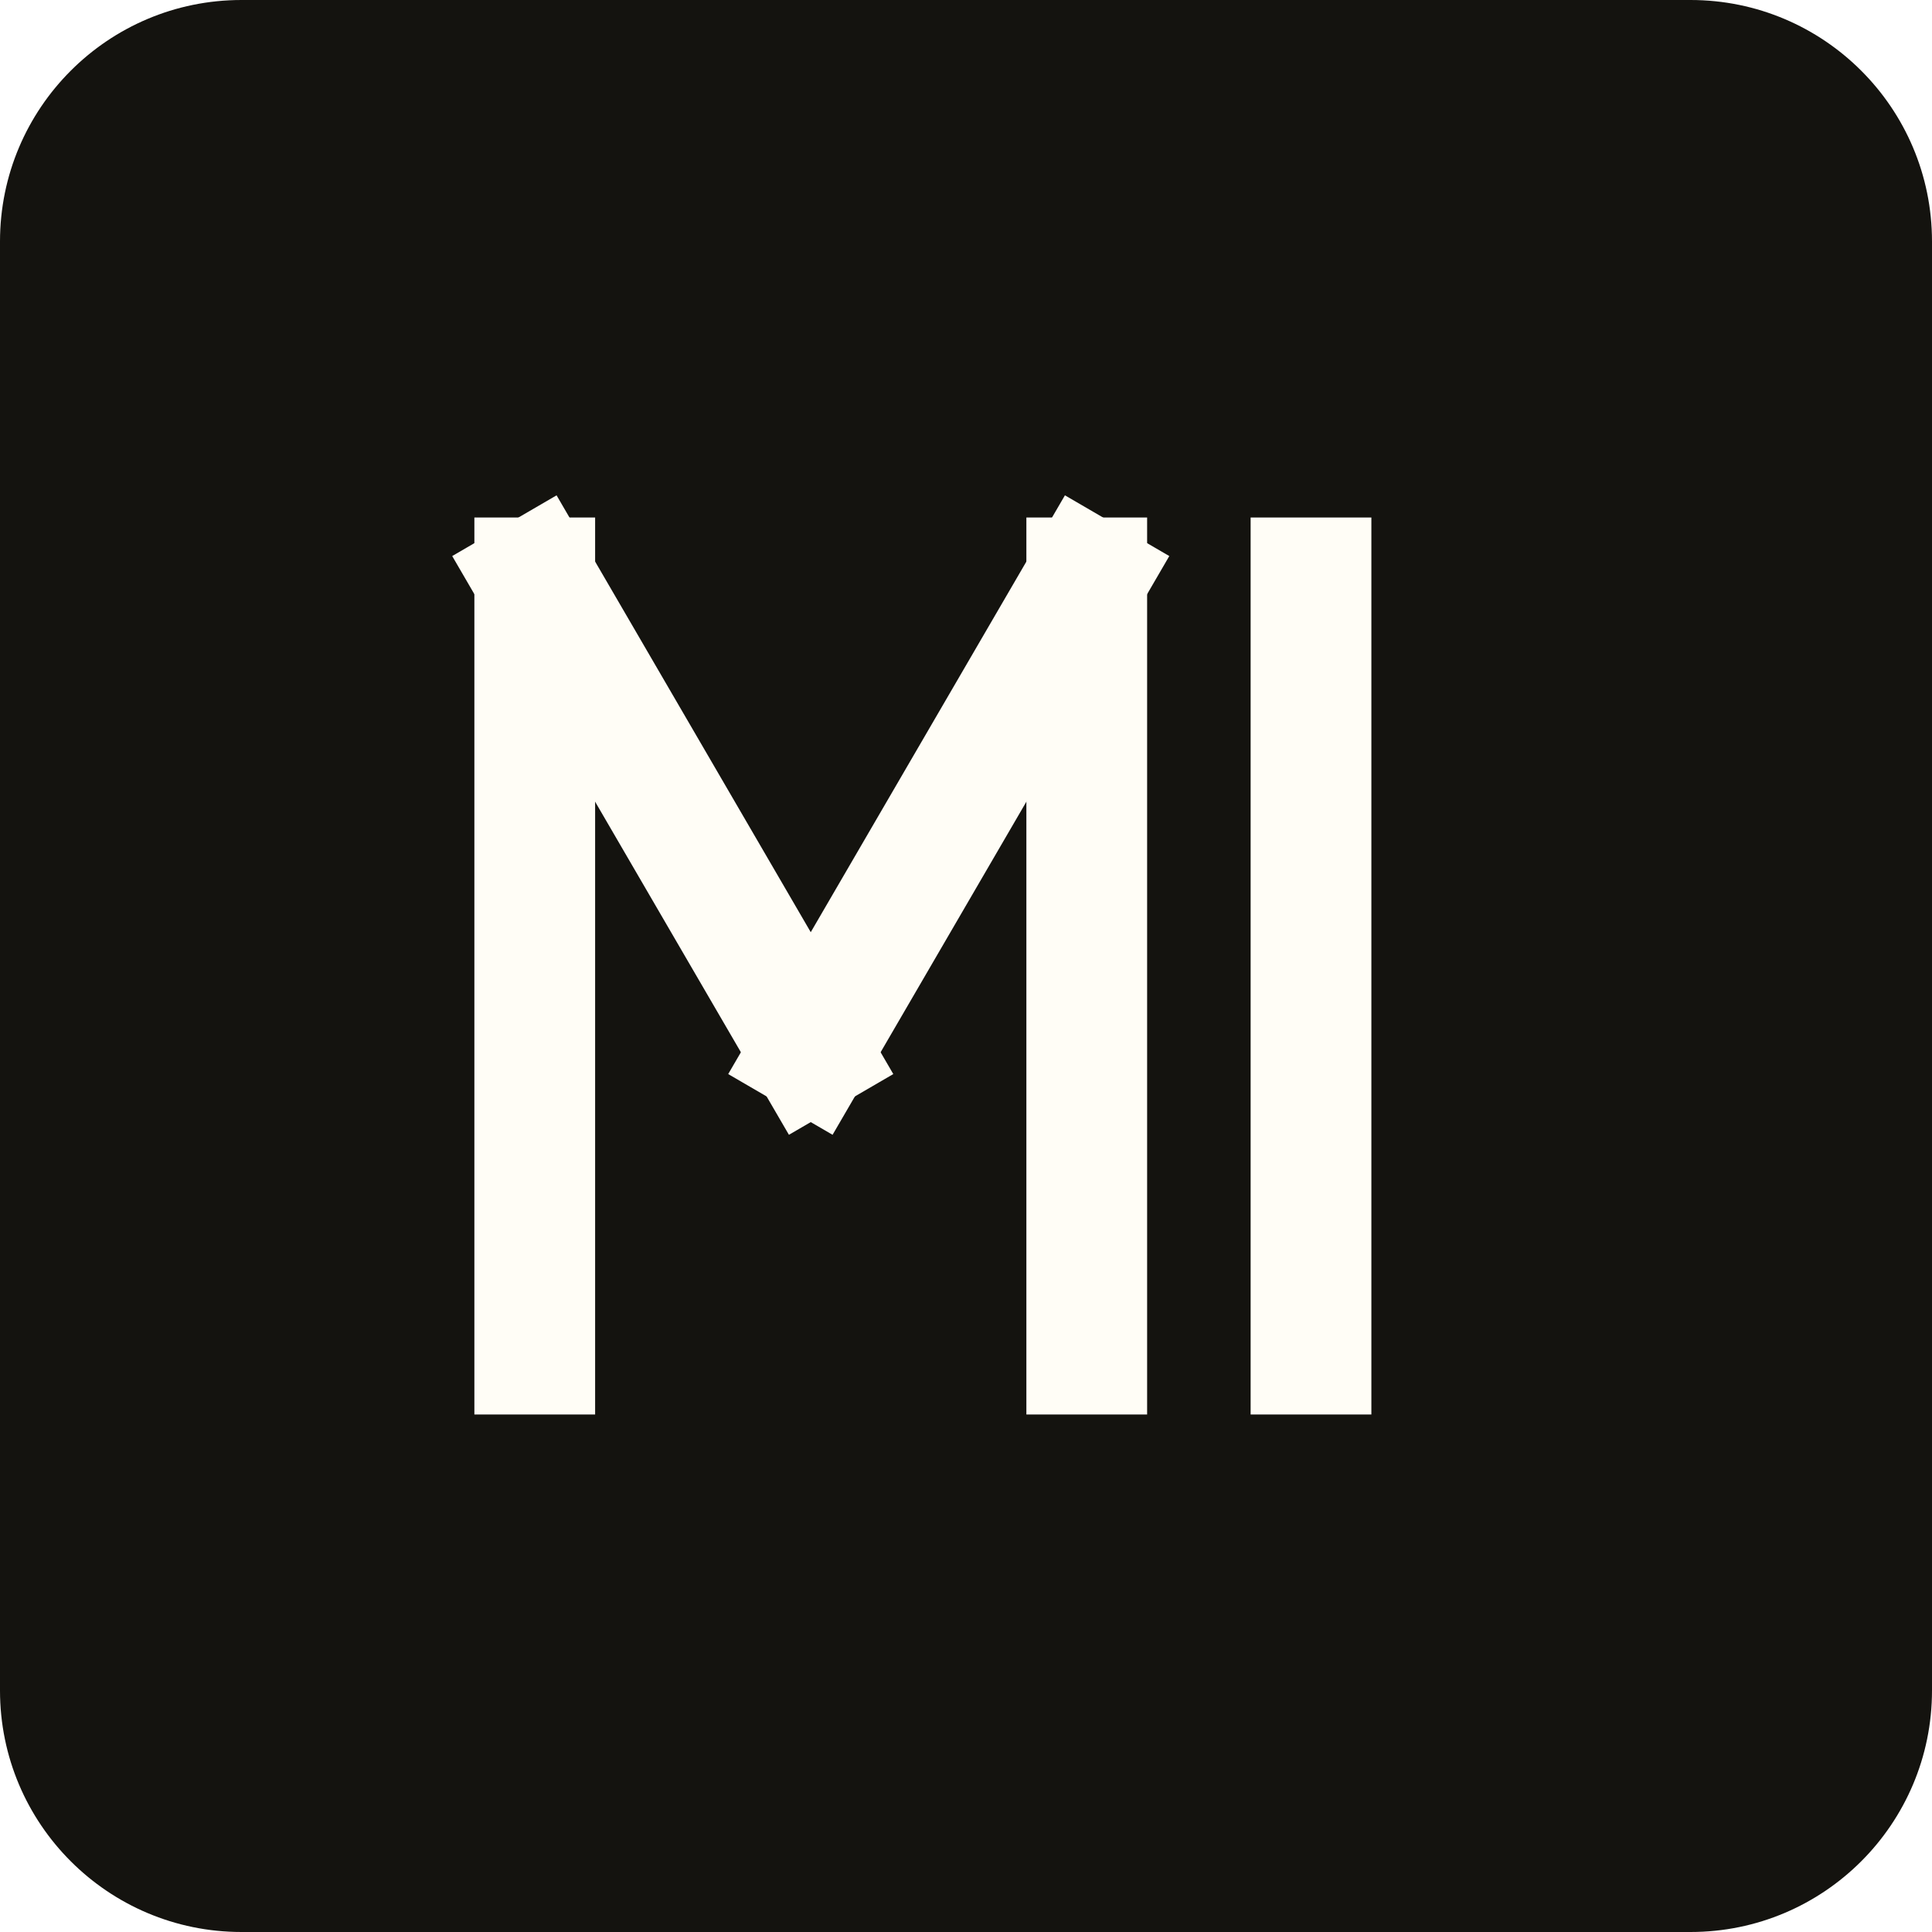
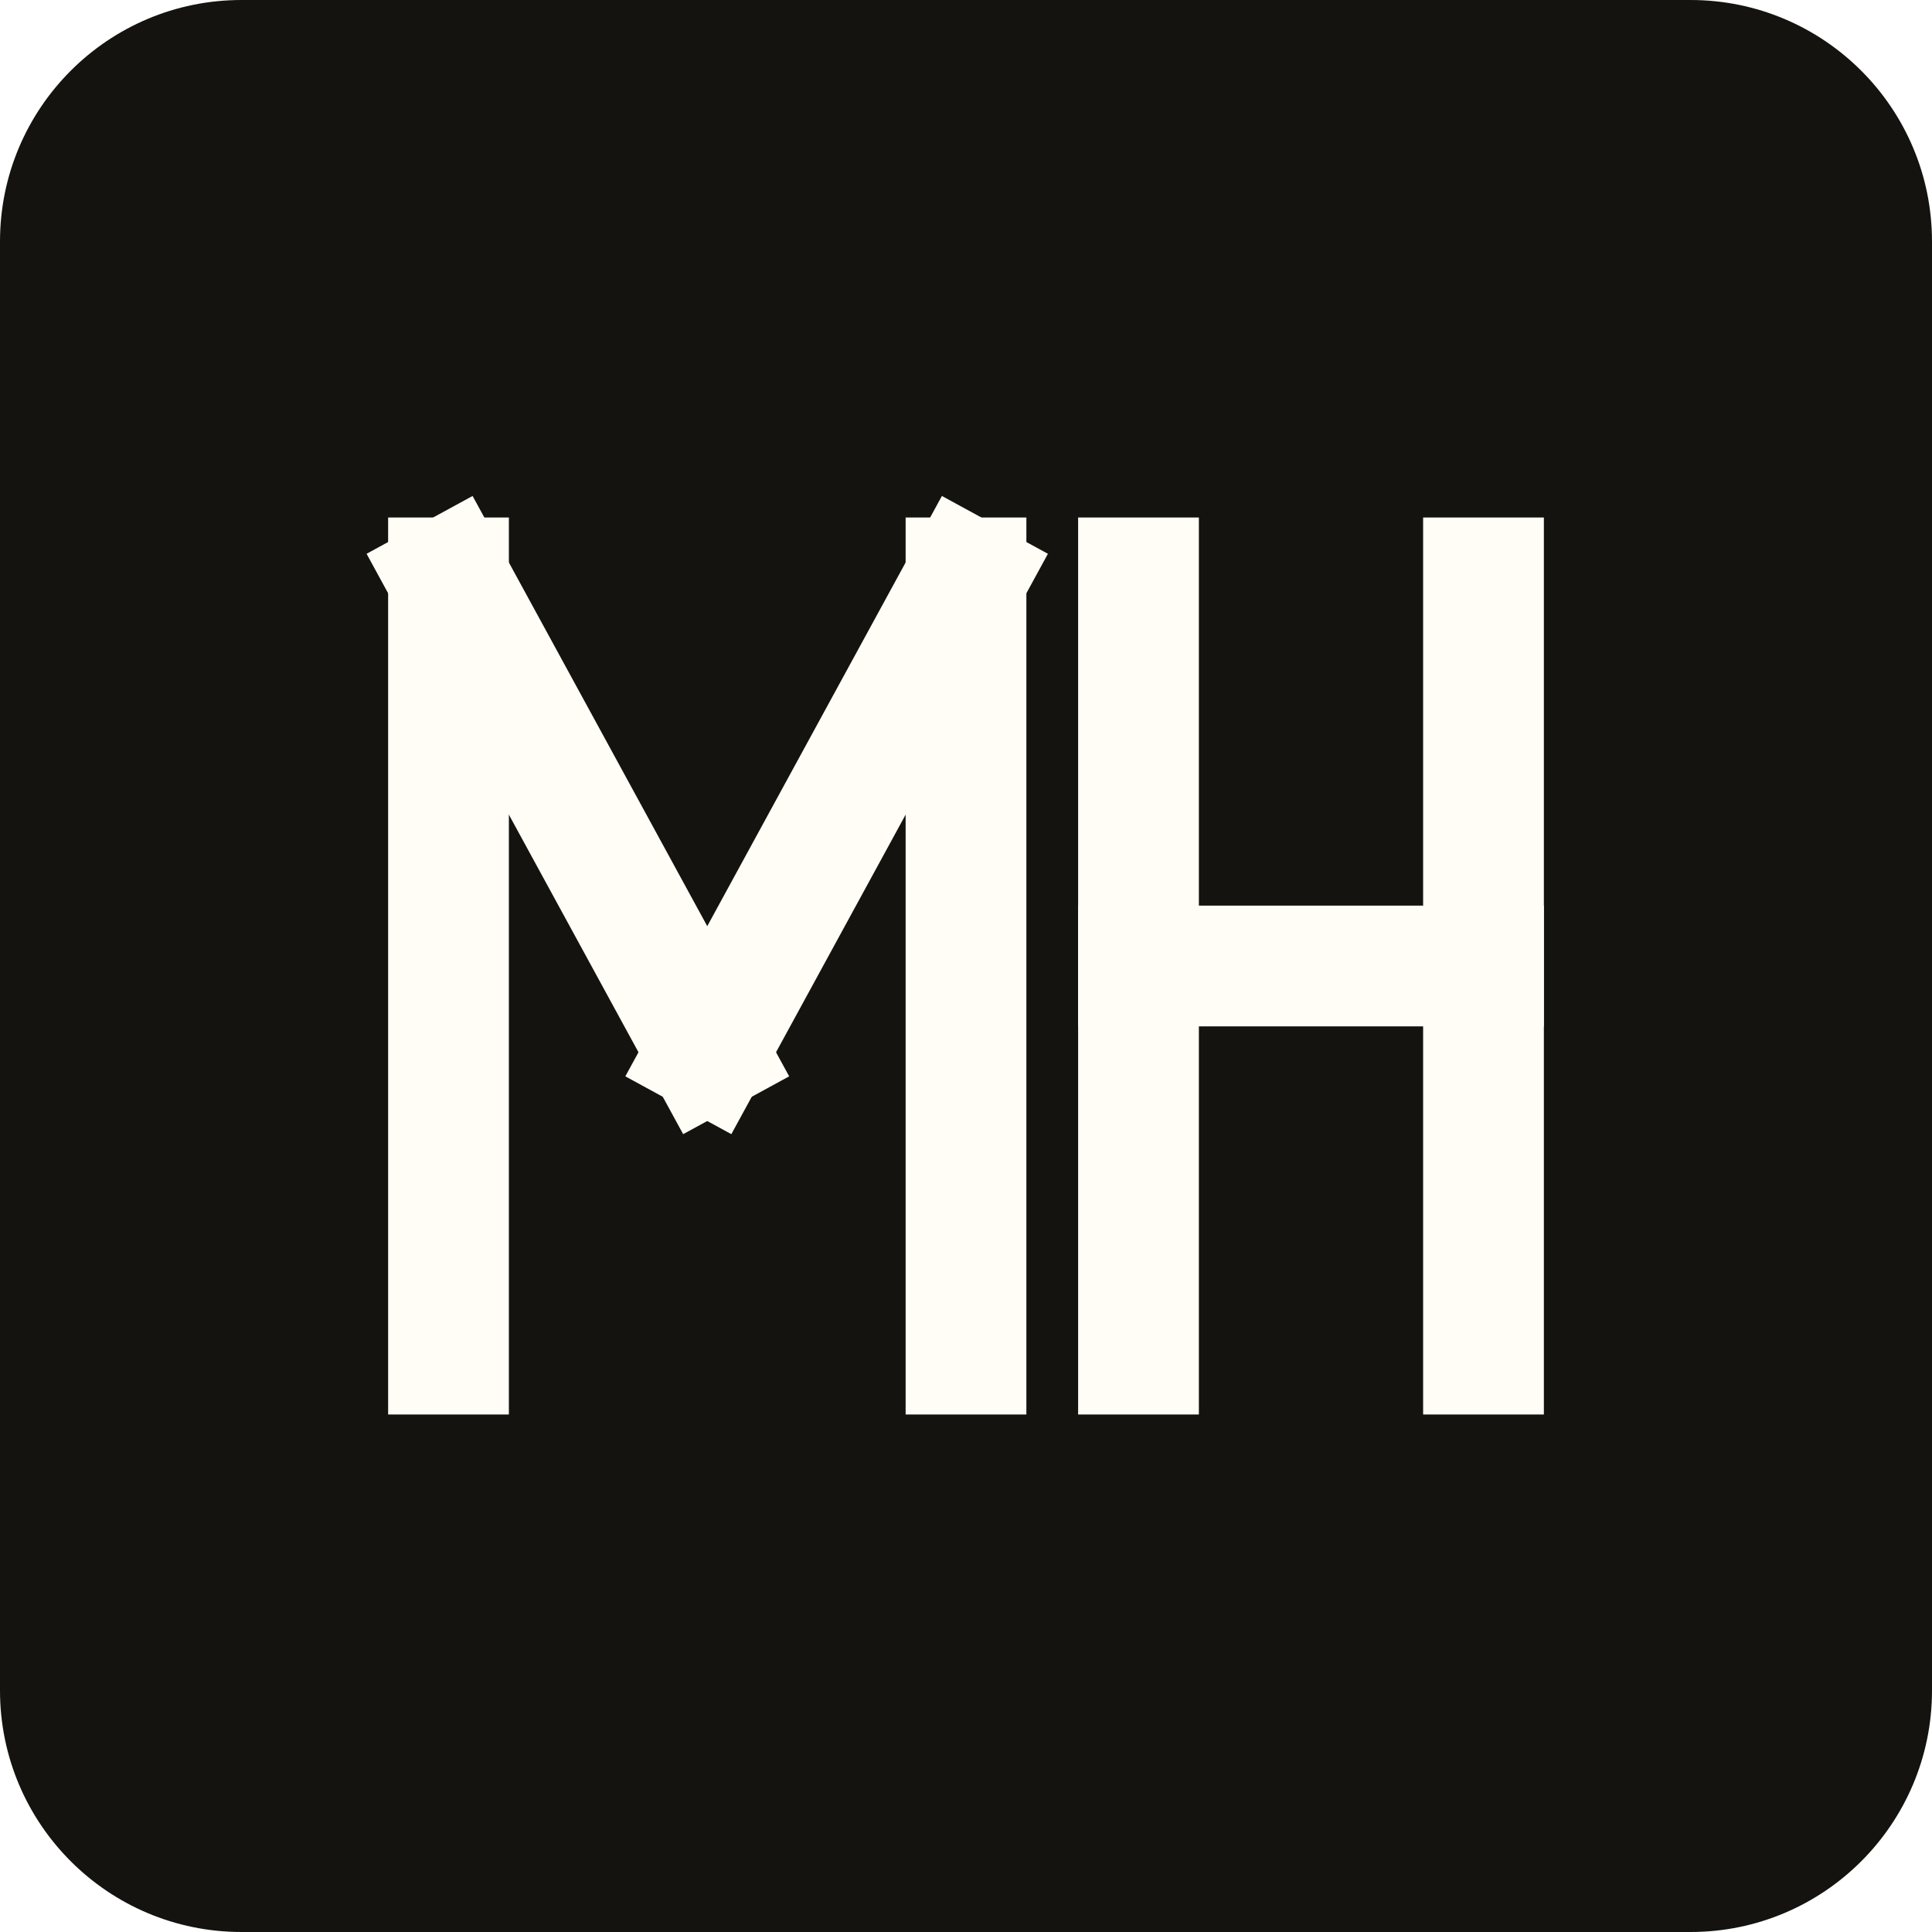
<svg xmlns="http://www.w3.org/2000/svg" width="64" height="64">
  <rect width="64" height="64" rx="8" fill="#14130f" />
  <svg x="12" y="12" width="40" height="40" viewBox="0 0 14 14" fill="none">
-     <path d="M2 11.5V2.5" stroke="#fffdf6" stroke-width="1.4" stroke-linecap="square" />
-     <path d="M2 2.5L5.2 8" stroke="#fffdf6" stroke-width="1.4" stroke-linecap="square" />
-     <path d="M5.2 8L8.4 2.5" stroke="#fffdf6" stroke-width="1.4" stroke-linecap="square" />
-     <path d="M8.4 2.5V11.5" stroke="#fffdf6" stroke-width="1.4" stroke-linecap="square" />
-     <path d="M11 2.5V11.5" stroke="#fffdf6" stroke-width="1.4" stroke-linecap="square" />
+     <path d="M1 11.5V2.5" stroke="#fffdf6" stroke-width="1.4" stroke-linecap="square" />
+     <path d="M1 2.5L4 8" stroke="#fffdf6" stroke-width="1.4" stroke-linecap="square" />
+     <path d="M4 8L7 2.5" stroke="#fffdf6" stroke-width="1.4" stroke-linecap="square" />
+     <path d="M7 2.5V11.5" stroke="#fffdf6" stroke-width="1.4" stroke-linecap="square" />
+     <path d="M9 2.5V11.5" stroke="#fffdf6" stroke-width="1.4" stroke-linecap="square" />
+     <path d="M9 7H13" stroke="#fffdf6" stroke-width="1.4" stroke-linecap="square" />
+     <path d="M13 2.5V11.5" stroke="#fffdf6" stroke-width="1.4" stroke-linecap="square" />
  </svg>
</svg>
